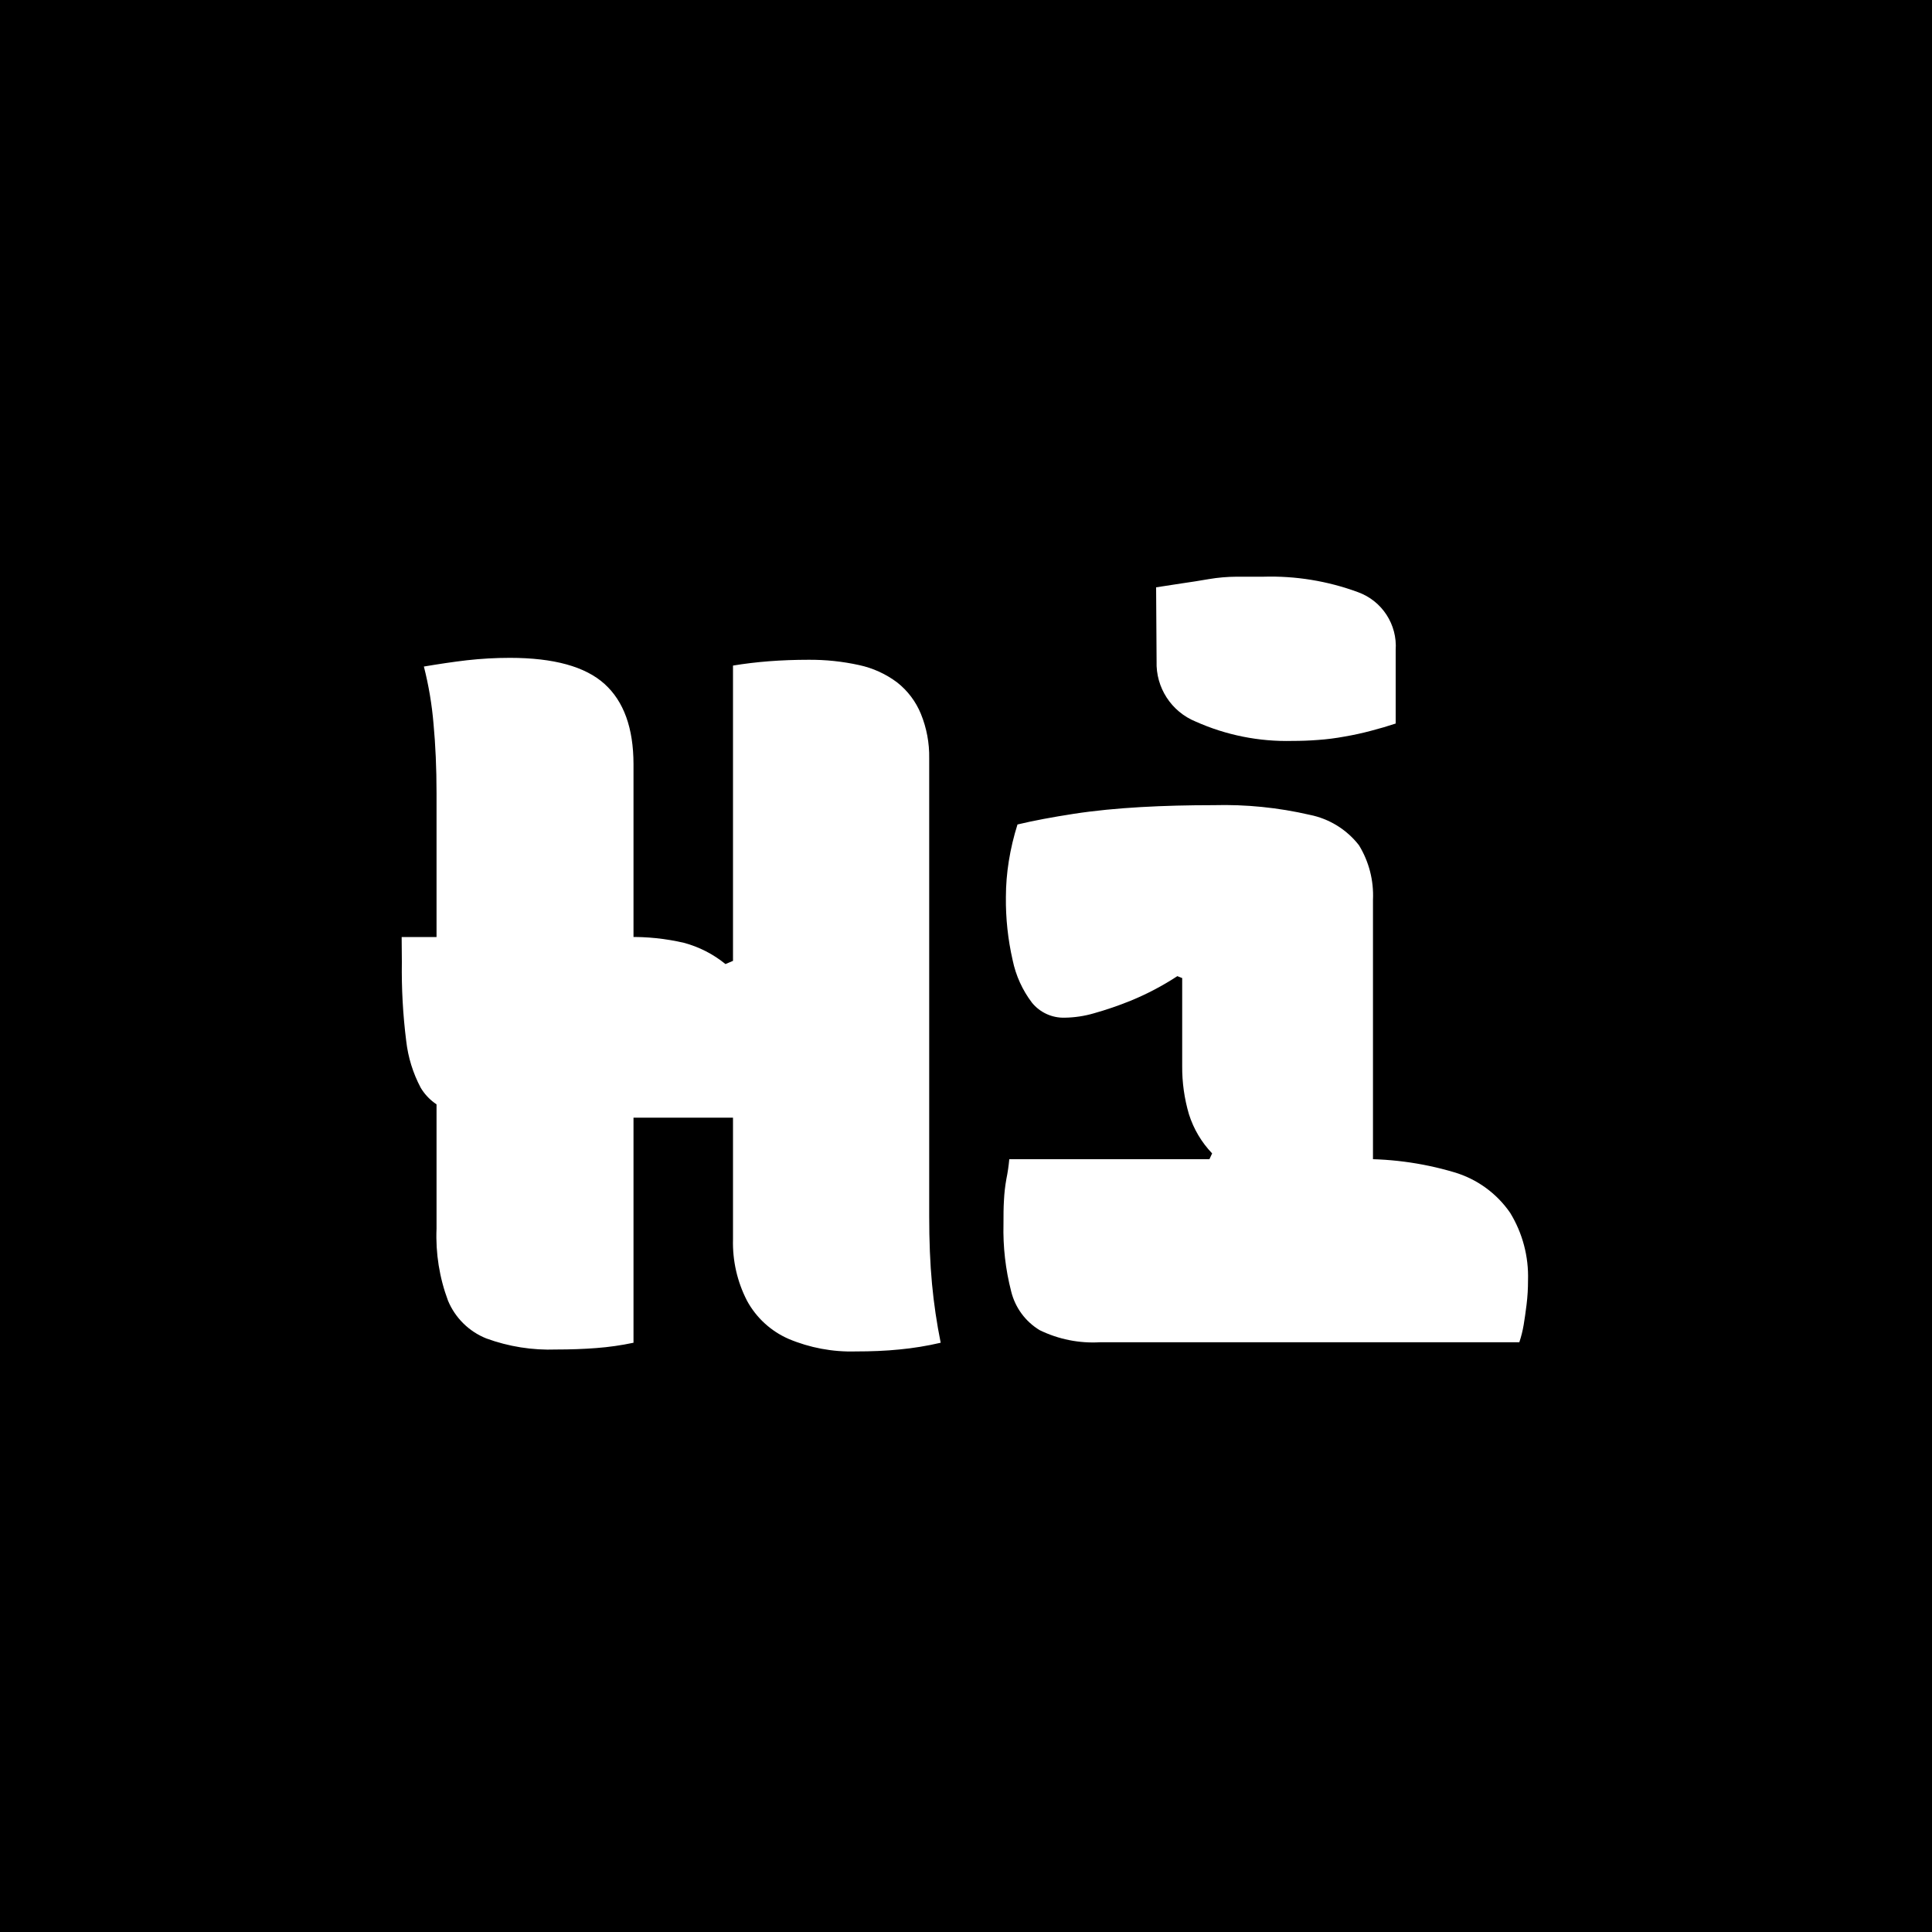
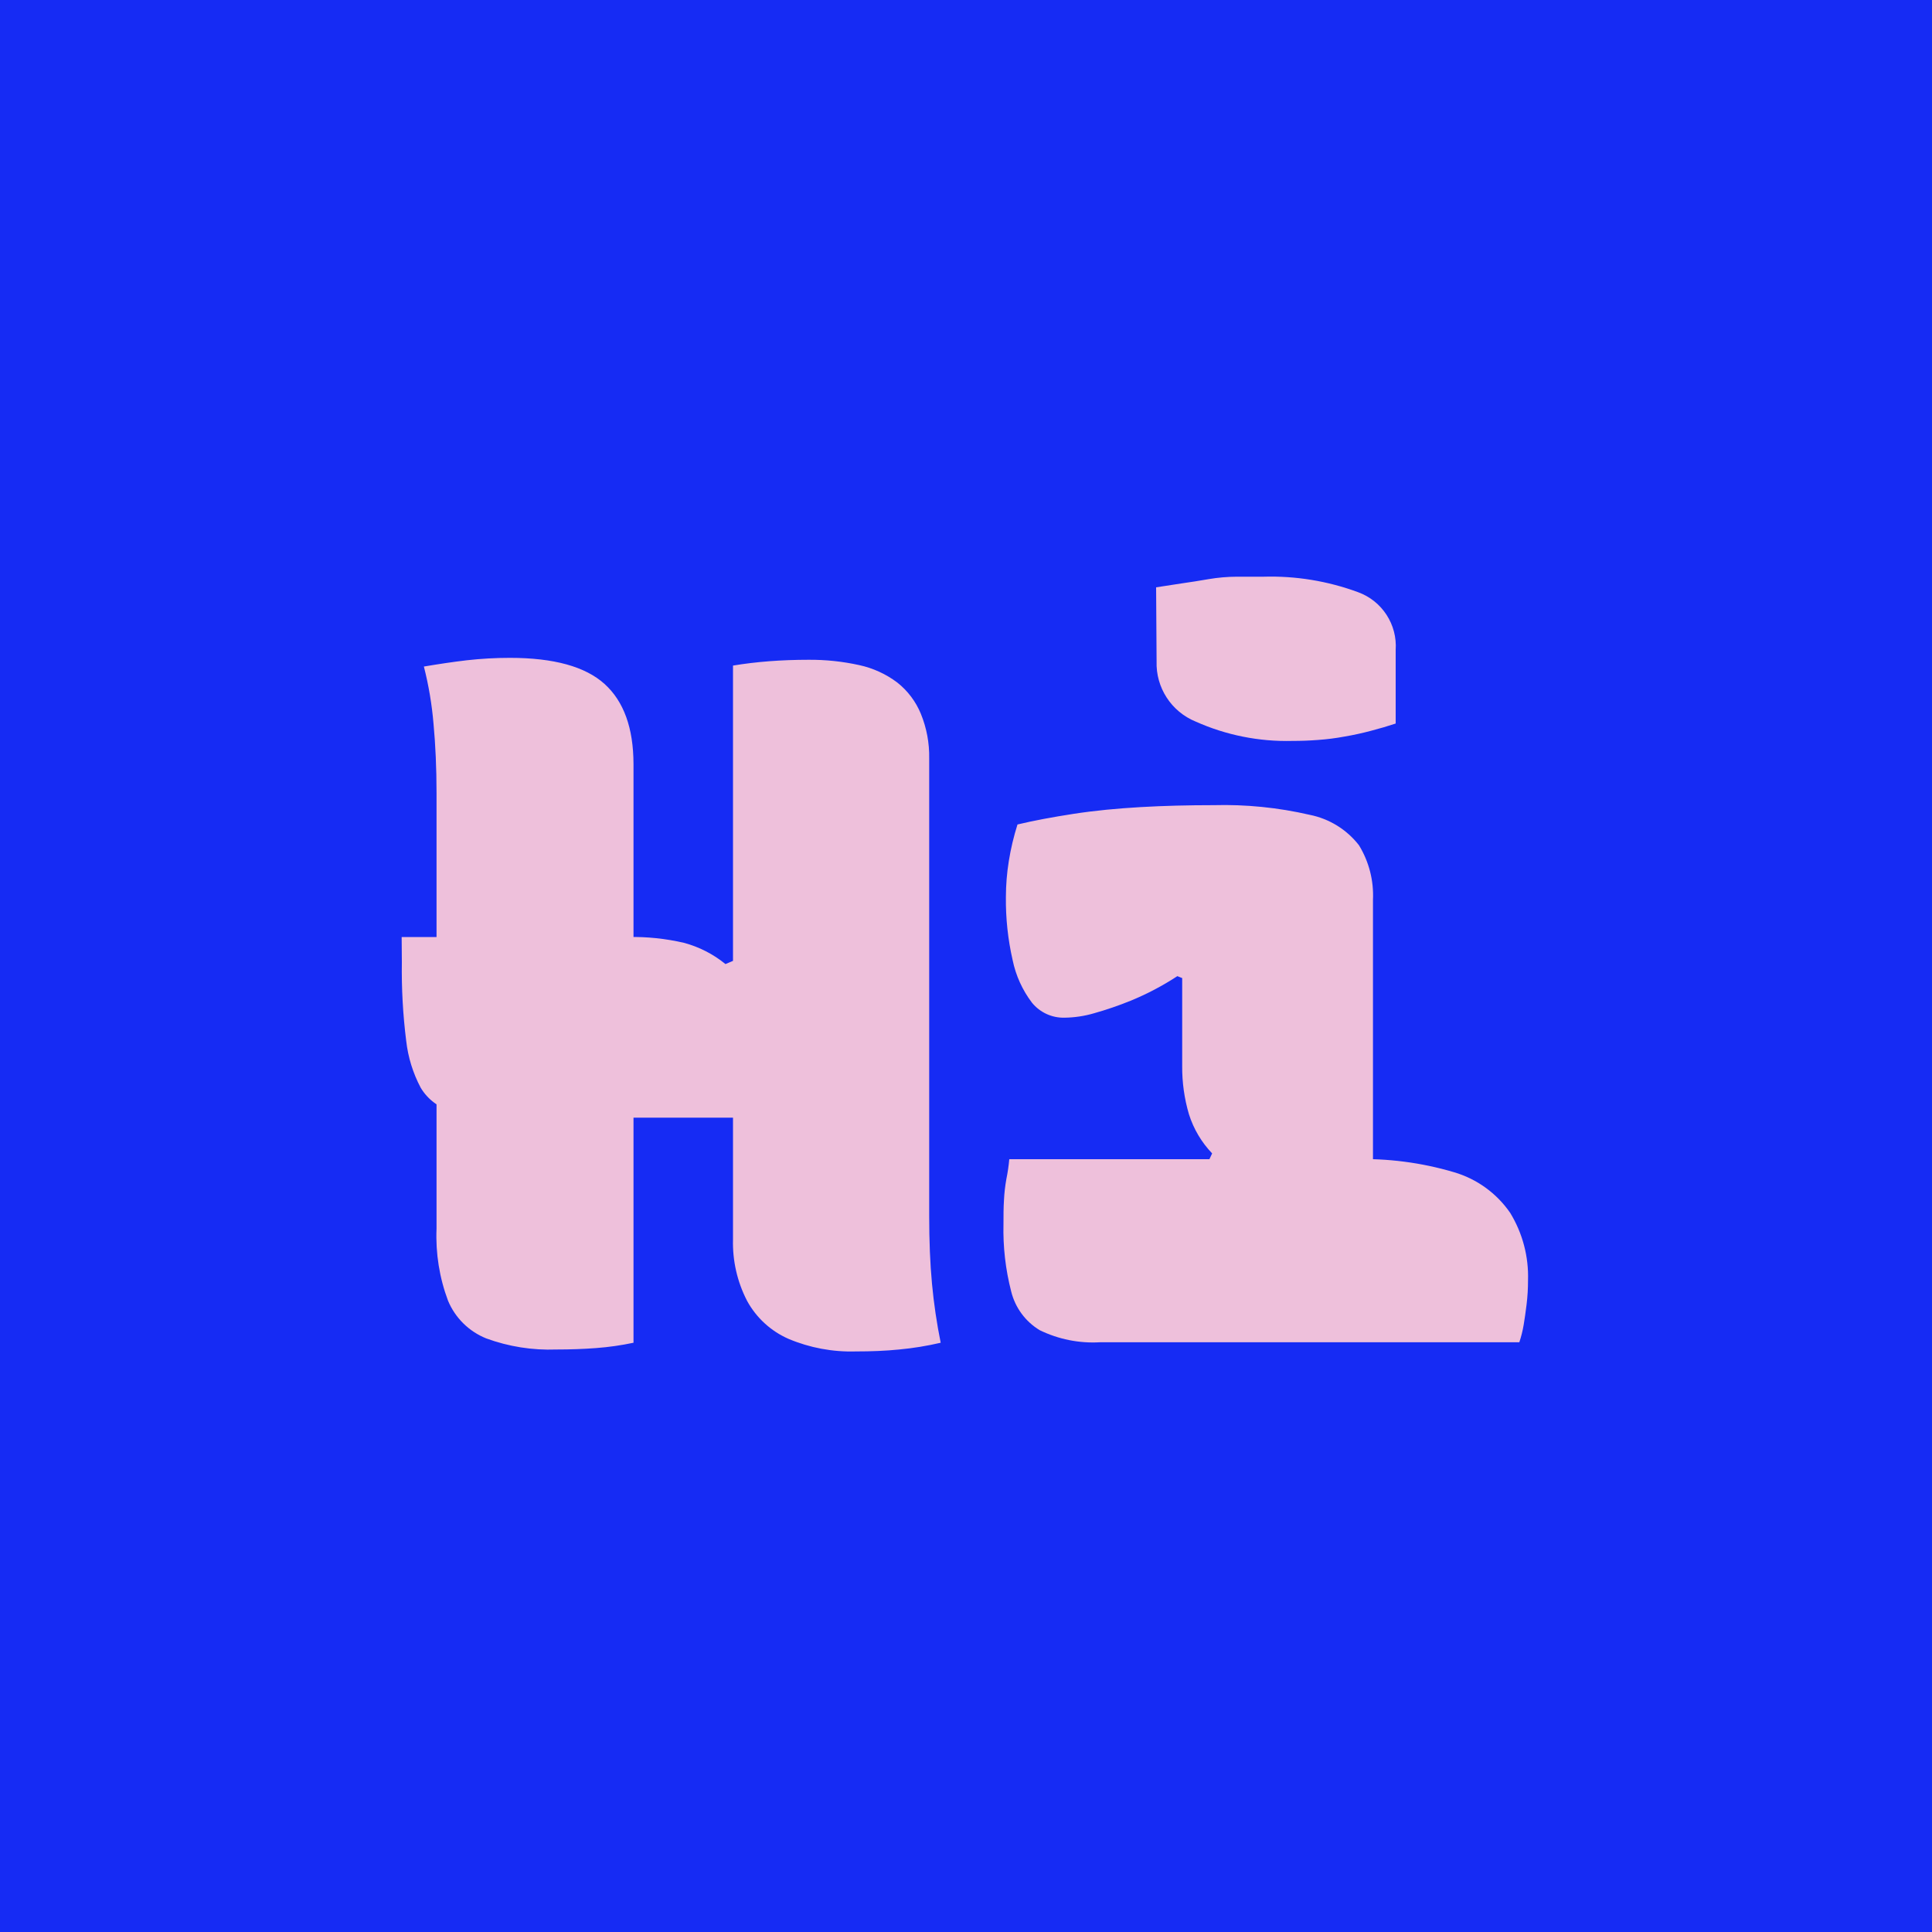
<svg xmlns="http://www.w3.org/2000/svg" viewBox="0 0 200 200">
  <defs>
-     <style>.a{fill:#fff;}</style>
+     <style>.a{fill:#162bf4;}.b{fill:#eec0db;}</style>
  </defs>
-   <rect width="200" height="200" />
-   <path class="a" d="M420.58,1225H444a23.42,23.42,0,0,1,5.8.6,11.51,11.51,0,0,1,4.3,2.2l5.4-2.3.1,18.2h-28a20.93,20.93,0,0,1-5.75-.65,5.34,5.34,0,0,1-3.3-2.45,13.61,13.61,0,0,1-1.5-4.85,58.37,58.37,0,0,1-.45-8.15Zm2.3-28c1.54-.26,3-.48,4.45-.65a40.2,40.2,0,0,1,4.45-.25q6.81,0,9.8,2.7t3,8.3V1267a29,29,0,0,1-3.85.55c-1.29.1-2.68.15-4.15.15a19,19,0,0,1-7.25-1.15,7.19,7.19,0,0,1-3.95-3.9,19,19,0,0,1-1.19-7.45v-45.1c0-2.6-.11-5-.31-7.15A36.15,36.15,0,0,0,422.88,1197Zm53.5,70a32,32,0,0,1-4.3.7c-1.39.14-2.89.2-4.5.2a16.65,16.65,0,0,1-6.95-1.3,9,9,0,0,1-4.3-3.95,13.09,13.09,0,0,1-1.45-6.35v-59.4q1.8-.3,3.75-.45c1.31-.1,2.65-.15,4.06-.15a23.51,23.51,0,0,1,5.25.55,10.09,10.09,0,0,1,3.94,1.8,8,8,0,0,1,2.45,3.25,11.65,11.65,0,0,1,.86,4.6v47.4c0,2.54.09,4.87.29,7A58,58,0,0,0,476.38,1267Z" transform="translate(-379 -1128)" />
-   <path class="a" d="M483.48,1248h35.6a33.08,33.08,0,0,1,10.45,1.35,10.72,10.72,0,0,1,5.8,4.2,12.63,12.63,0,0,1,1.85,7,20.11,20.11,0,0,1-.15,2.5q-.15,1.2-.3,2.1a11.85,11.85,0,0,1-.45,1.8h-43.4a12.58,12.58,0,0,1-6.25-1.25,6.49,6.49,0,0,1-2.95-4,25.47,25.47,0,0,1-.8-7c0-.86,0-1.68.05-2.45a17,17,0,0,1,.25-2.2A18.55,18.55,0,0,0,483.48,1248Zm20.3.9.7-1.5a10.38,10.38,0,0,1-2.4-4.05,17.17,17.17,0,0,1-.7-5v-9.1l-.5-.2a28.82,28.82,0,0,1-4.85,2.55,36,36,0,0,1-3.8,1.3,11.33,11.33,0,0,1-3,.45,4.21,4.21,0,0,1-3.4-1.55,10.92,10.92,0,0,1-2-4.4,27.93,27.93,0,0,1-.7-6.55,23.74,23.74,0,0,1,.3-3.7,26.47,26.47,0,0,1,.9-3.8c1.67-.4,3.6-.76,5.8-1.1s4.52-.56,6.95-.7,4.95-.2,7.55-.2a39.5,39.5,0,0,1,9.95,1,8.58,8.58,0,0,1,5.1,3.15,9.93,9.93,0,0,1,1.45,5.65v29.5Zm-5.1-60.1,2.6-.4q1.41-.2,2.85-.45a17.84,17.84,0,0,1,2.9-.25h2.75a26.09,26.09,0,0,1,9.8,1.6,5.94,5.94,0,0,1,3.9,6v7.6q-1.2.4-2.55.75c-.9.24-1.81.44-2.75.6a24.34,24.34,0,0,1-2.75.35c-.9.07-1.78.1-2.65.1a23.08,23.08,0,0,1-10-2,6.51,6.51,0,0,1-4.05-6.25Z" transform="translate(-379 -1128)" />
+   <rect class="a" width="200" height="200" />
+   <path class="b" d="M420.58,1225H444a23.42,23.42,0,0,1,5.8.6,11.51,11.51,0,0,1,4.3,2.2l5.4-2.3.1,18.2h-28a20.93,20.93,0,0,1-5.75-.65,5.34,5.34,0,0,1-3.3-2.45,13.61,13.61,0,0,1-1.5-4.85,58.37,58.37,0,0,1-.45-8.15Zm2.3-28c1.54-.26,3-.48,4.45-.65a40.2,40.2,0,0,1,4.45-.25q6.81,0,9.8,2.7t3,8.3V1267a29,29,0,0,1-3.85.55c-1.29.1-2.68.15-4.15.15a19,19,0,0,1-7.25-1.15,7.19,7.19,0,0,1-3.95-3.9,19,19,0,0,1-1.19-7.45v-45.1c0-2.6-.11-5-.31-7.15A36.15,36.15,0,0,0,422.88,1197Zm53.5,70a32,32,0,0,1-4.3.7c-1.39.14-2.89.2-4.5.2a16.65,16.65,0,0,1-6.95-1.3,9,9,0,0,1-4.3-3.95,13.09,13.09,0,0,1-1.45-6.35v-59.4q1.8-.3,3.75-.45c1.31-.1,2.65-.15,4.06-.15a23.51,23.51,0,0,1,5.25.55,10.09,10.09,0,0,1,3.94,1.8,8,8,0,0,1,2.45,3.25,11.65,11.65,0,0,1,.86,4.6v47.4c0,2.54.09,4.87.29,7A58,58,0,0,0,476.38,1267Z" transform="translate(-379 -1128)" />
+   <path class="b" d="M483.48,1248h35.6a33.08,33.08,0,0,1,10.45,1.35,10.72,10.72,0,0,1,5.8,4.2,12.63,12.63,0,0,1,1.85,7,20.11,20.11,0,0,1-.15,2.5q-.15,1.2-.3,2.1a11.85,11.85,0,0,1-.45,1.8h-43.4a12.58,12.58,0,0,1-6.25-1.25,6.49,6.49,0,0,1-2.95-4,25.47,25.47,0,0,1-.8-7c0-.86,0-1.68.05-2.45a17,17,0,0,1,.25-2.2A18.55,18.55,0,0,0,483.48,1248Zm20.3.9.7-1.5a10.38,10.38,0,0,1-2.4-4.05,17.17,17.17,0,0,1-.7-5v-9.1l-.5-.2a28.82,28.82,0,0,1-4.85,2.55,36,36,0,0,1-3.8,1.3,11.33,11.33,0,0,1-3,.45,4.21,4.21,0,0,1-3.4-1.55,10.92,10.92,0,0,1-2-4.4,27.93,27.93,0,0,1-.7-6.55,23.74,23.74,0,0,1,.3-3.7,26.47,26.47,0,0,1,.9-3.8c1.67-.4,3.6-.76,5.8-1.1s4.52-.56,6.95-.7,4.95-.2,7.55-.2a39.5,39.5,0,0,1,9.95,1,8.58,8.58,0,0,1,5.1,3.15,9.93,9.93,0,0,1,1.45,5.65v29.5Zm-5.1-60.1,2.6-.4q1.41-.2,2.85-.45a17.84,17.84,0,0,1,2.9-.25h2.75a26.09,26.09,0,0,1,9.8,1.6,5.94,5.94,0,0,1,3.9,6v7.6q-1.2.4-2.55.75c-.9.24-1.81.44-2.75.6a24.34,24.34,0,0,1-2.75.35c-.9.07-1.78.1-2.65.1a23.08,23.08,0,0,1-10-2,6.51,6.51,0,0,1-4.05-6.25Z" transform="translate(-379 -1128)" />
</svg>
